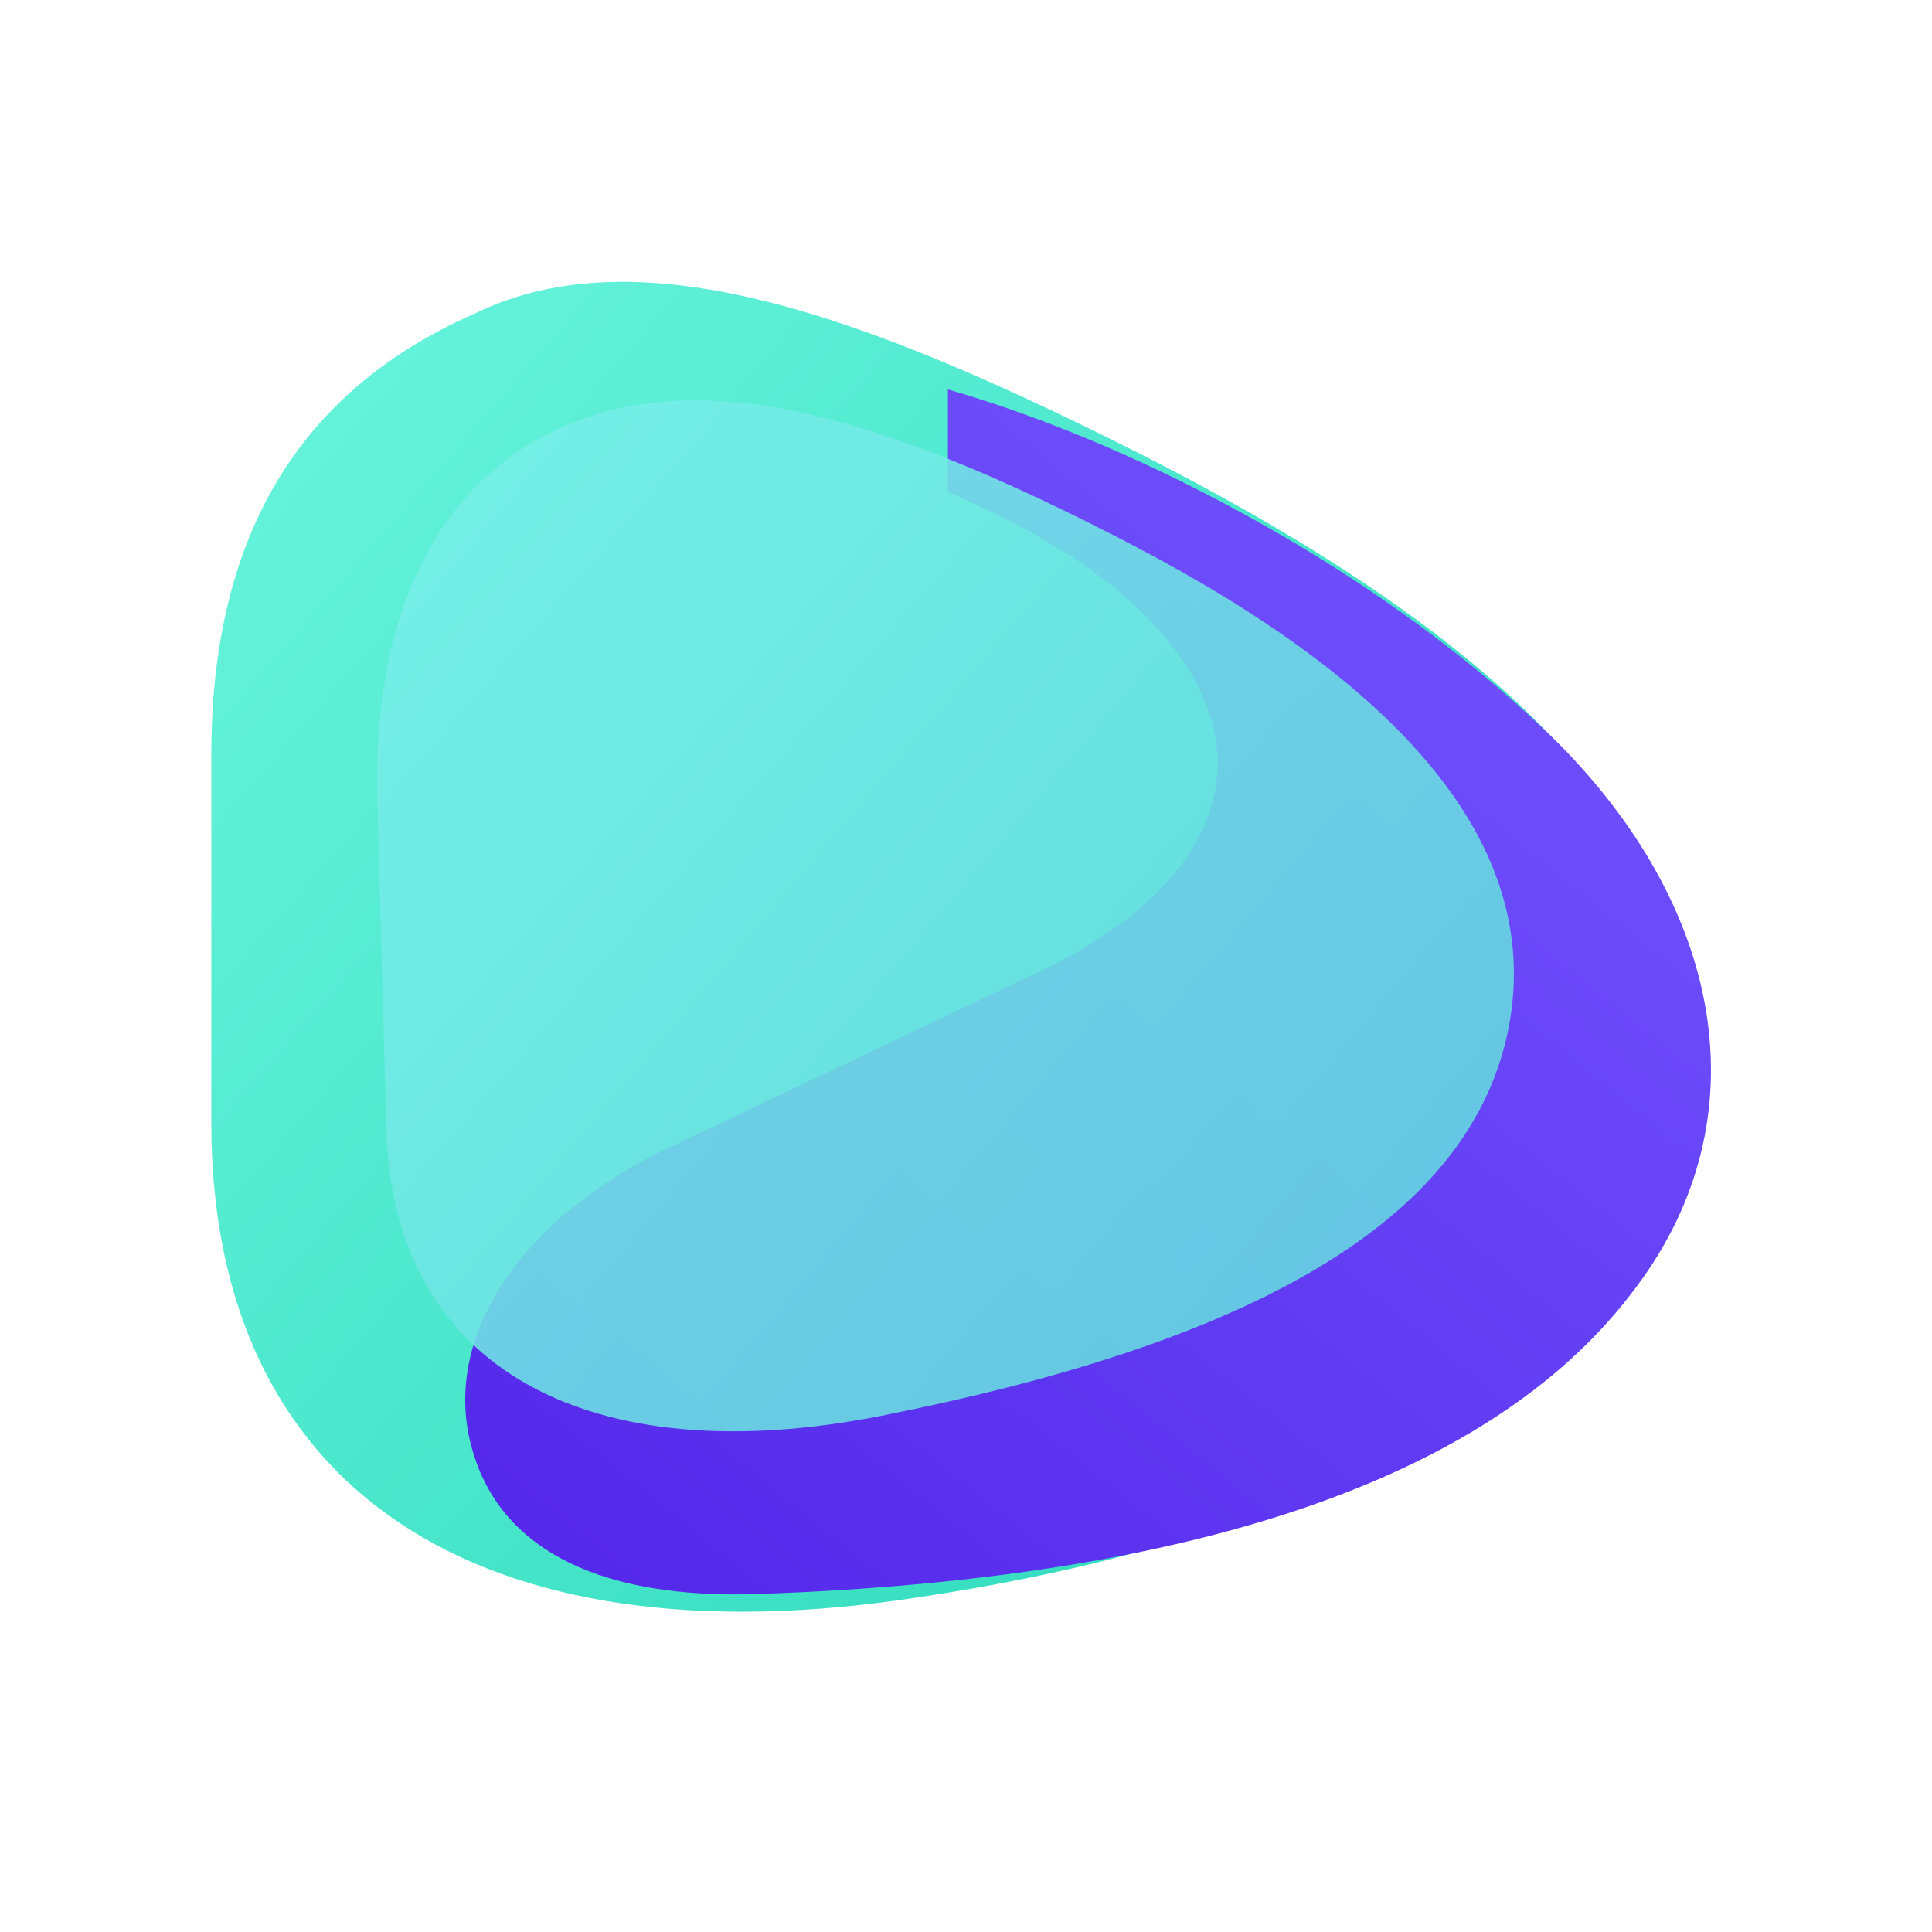
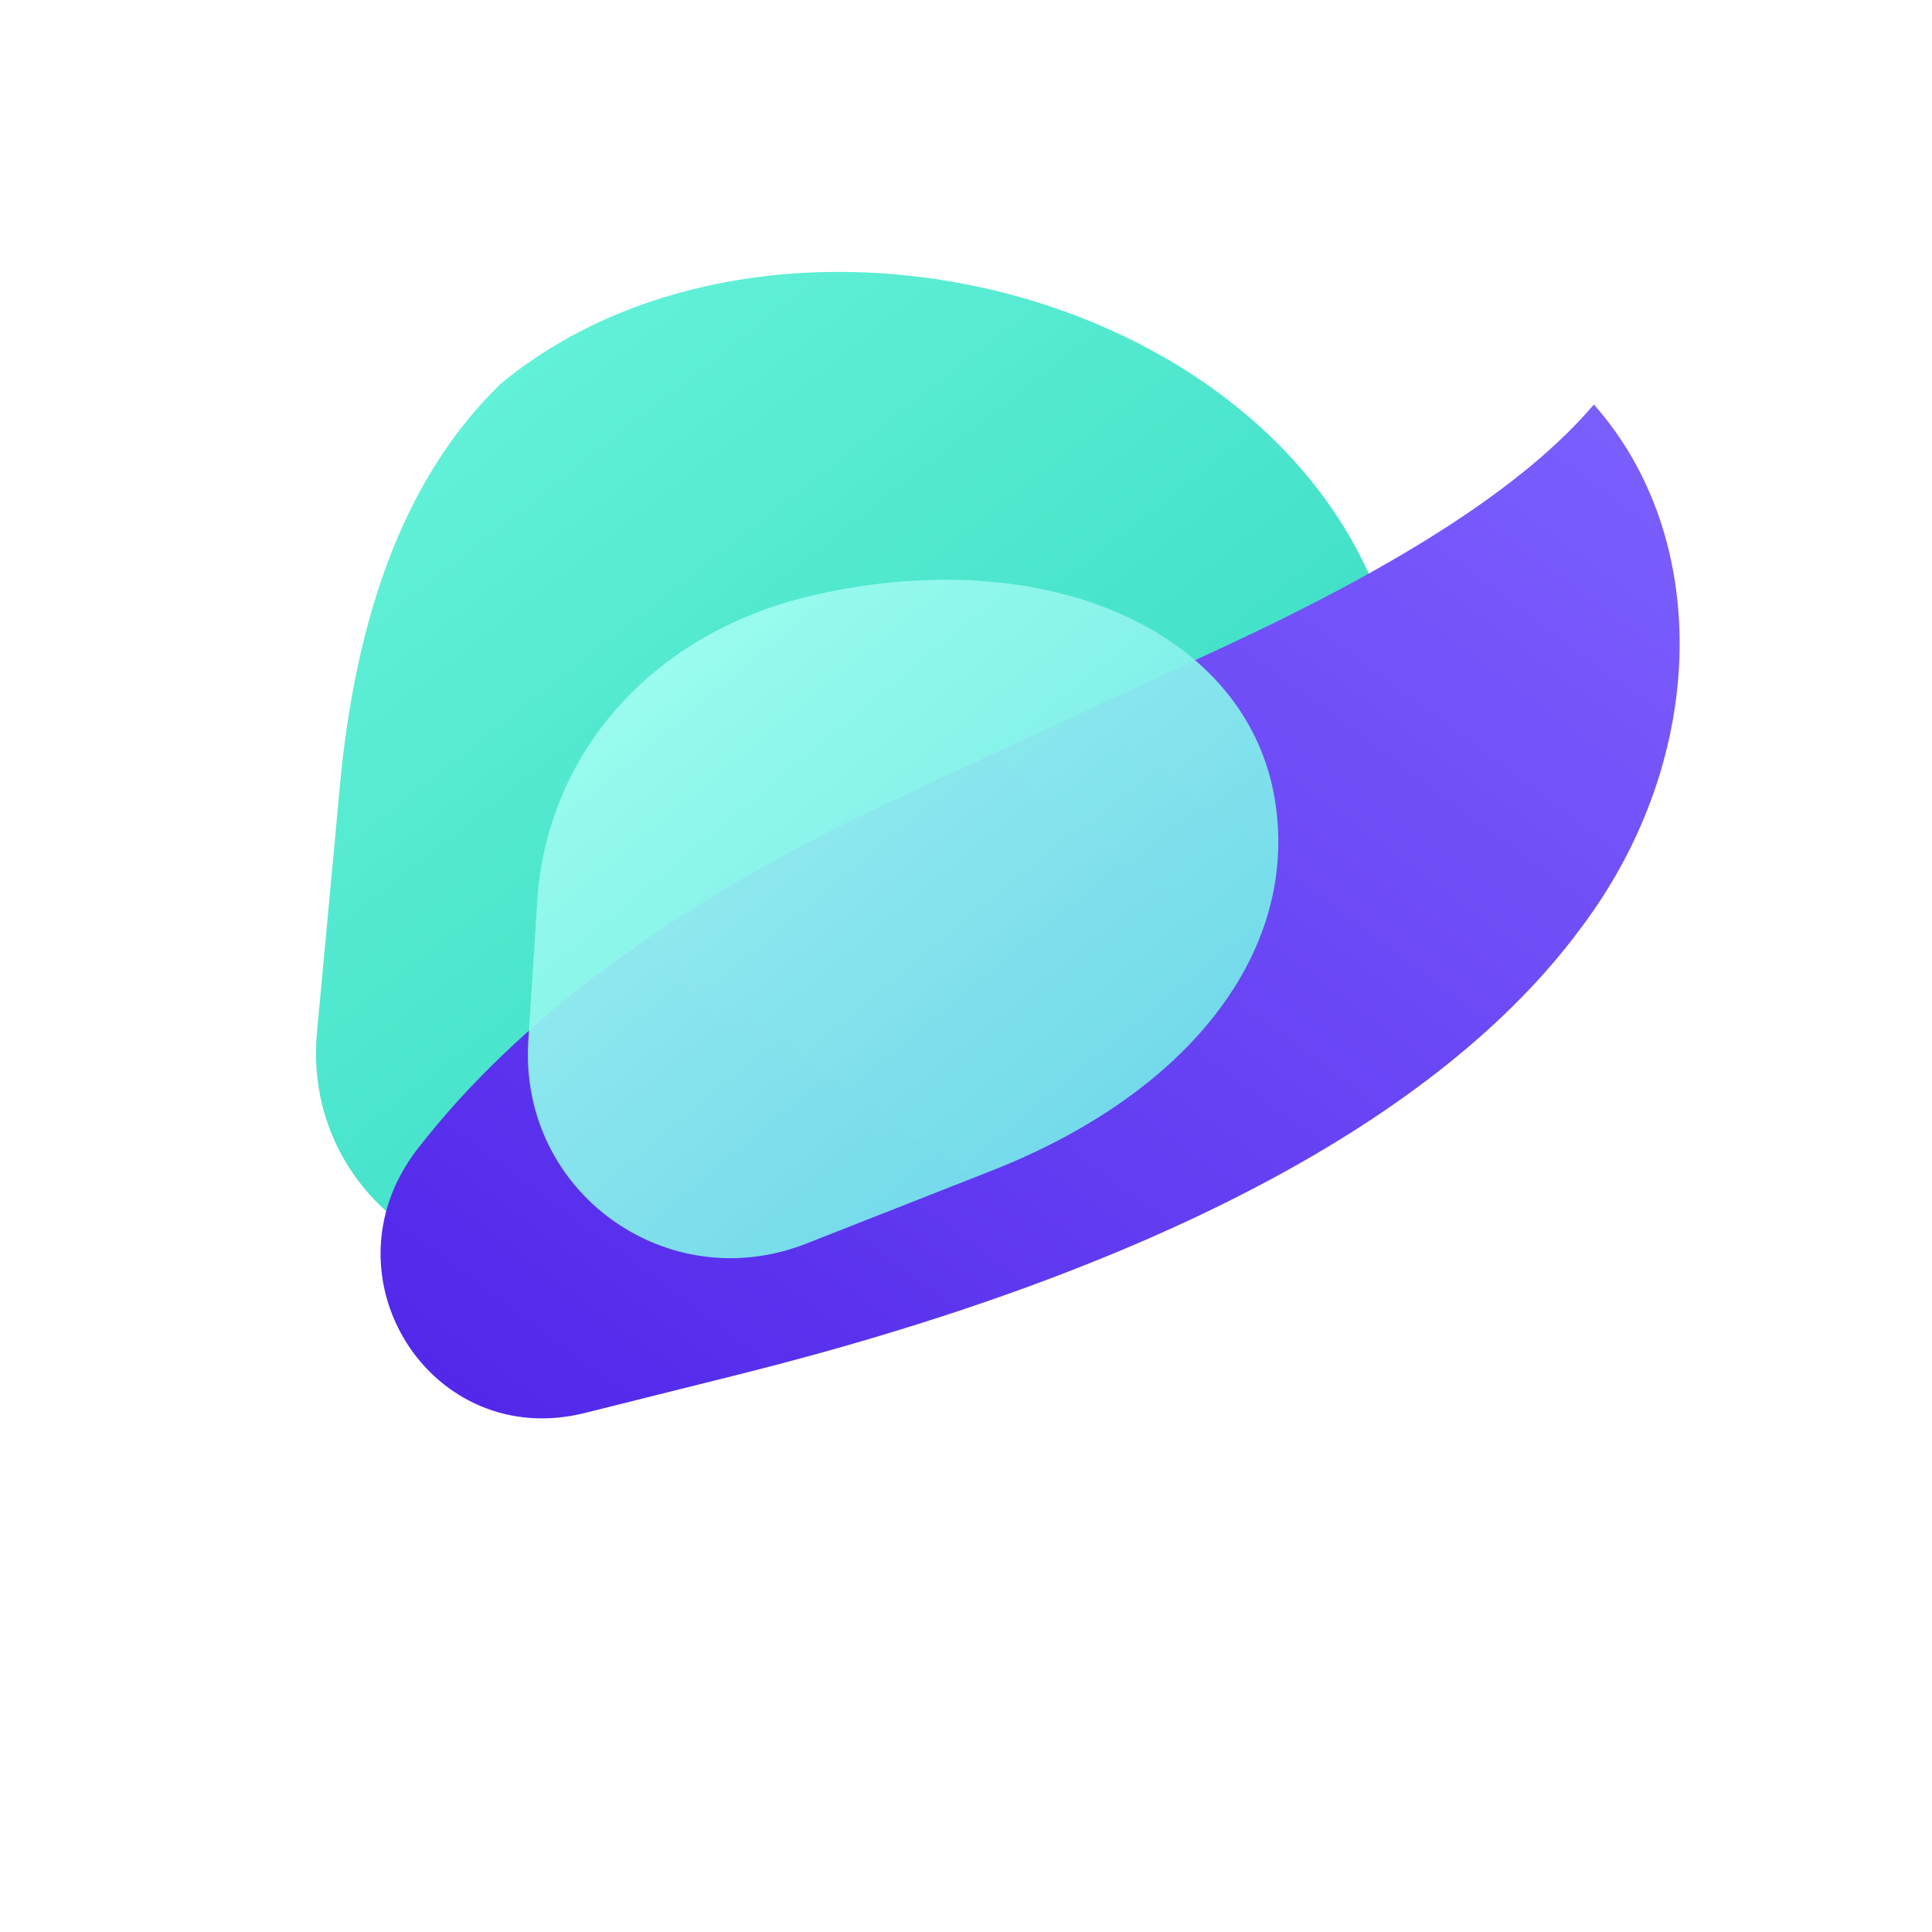
<svg xmlns="http://www.w3.org/2000/svg" width="512" height="512" viewBox="0 0 64 64" role="img" aria-labelledby="title desc">
  <defs>
-     <linearGradient id="seedance-favicon-a" x1="8" y1="12" x2="54" y2="52" gradientUnits="userSpaceOnUse">
-       <stop offset="0" stop-color="#67F4DC" />
-       <stop offset="1" stop-color="#28D7B8" />
+     <linearGradient id="seedance-favicon-a" x1="11" y1="9" x2="47" y2="55" gradientUnits="userSpaceOnUse">
+       <stop offset="0" stop-color="#6AF5DC" />
+       <stop offset="1" stop-color="#1DCDB6" />
    </linearGradient>
-     <linearGradient id="seedance-favicon-b" x1="58" y1="16" x2="24" y2="58" gradientUnits="userSpaceOnUse">
-       <stop offset="0" stop-color="#7357FF" />
-       <stop offset="1" stop-color="#5427EA" />
+     <linearGradient id="seedance-favicon-b" x1="51" y1="8" x2="17" y2="54" gradientUnits="userSpaceOnUse">
+       <stop offset="0" stop-color="#7F62FF" />
+       <stop offset="1" stop-color="#4E22E8" />
    </linearGradient>
-     <linearGradient id="seedance-favicon-c" x1="15" y1="17" x2="47" y2="44" gradientUnits="userSpaceOnUse">
-       <stop offset="0" stop-color="#77EFE8" />
-       <stop offset="1" stop-color="#64D7DF" />
+     <linearGradient id="seedance-favicon-c" x1="24" y1="19" x2="43" y2="42" gradientUnits="userSpaceOnUse">
+       <stop offset="0" stop-color="#A1FFF1" />
+       <stop offset="1" stop-color="#65DEE6" />
    </linearGradient>
  </defs>
-   <path d="M15.7 10.4c5.5-2.7 13 .1 21.6 4.4 11.8 5.9 20.2 13 18.5 22-1.5 8.1-10.7 13.9-25.3 16.1C15.8 55.2 7 49.3 7 37.2V25c0-7.1 2.8-12 8.7-14.6Z" fill="url(#seedance-favicon-a)" />
-   <path d="M31.4 12.9c6.6 1.9 14.8 6.3 20.3 11.8 5.5 5.6 6.7 12.6 2.3 18.2-4.7 6.1-14.5 9.4-28.8 9.9-5.2.2-8.5-1.4-9.5-4.6-1.2-3.7 1.4-7.8 6.5-10.2l12.2-5.8c5.7-2.7 7.5-6.8 4.5-10.7-1.5-2-4-3.7-7.5-5.2v-3.4Z" fill="url(#seedance-favicon-b)" />
-   <path d="M20.2 13.6c4.7-1.2 10.5.9 17.4 4.5 8.4 4.4 13.8 9.8 12.3 16.3-1.5 6.4-9.1 10.2-20.7 12.5-9.6 1.9-16.2-1.5-16.4-9.5l-.3-10.8c-.2-6.8 2.4-11.6 7.7-13Z" fill="url(#seedance-favicon-c)" opacity=".88" />
+   <path d="M16.6 12.7c8.4-6.9 23.9-3.7 28.6 6 3.1 6.3-.2 11.9-9.4 15.9L20.4 41.3c-5 2.2-10.4-1.7-9.9-7.1l.8-8.6c.6-5.7 2.3-10 5.3-12.9Z" fill="url(#seedance-favicon-a)" />
+   <path d="M52.8 13.4c3.9 4.4 3.8 11.7-.4 17.3-4.7 6.4-14.3 11.4-27.8 14.8l-5.2 1.3c-5.1 1.3-8.8-4.5-5.6-8.7 3.4-4.4 8.6-8.2 15.6-11.5l11.2-5.2c5.8-2.7 9.9-5.3 12.2-8Z" fill="url(#seedance-favicon-b)" />
+   <path d="M26.6 19.8c8.1-2 15.1 1.2 15.7 7.2.5 4.8-3.1 9.3-9.5 11.8l-6.1 2.4c-4.6 1.8-9.5-1.7-9.2-6.7l.3-4.7c.3-4.5 3.4-8.6 8.8-10Z" fill="url(#seedance-favicon-c)" opacity=".92" />
</svg>
